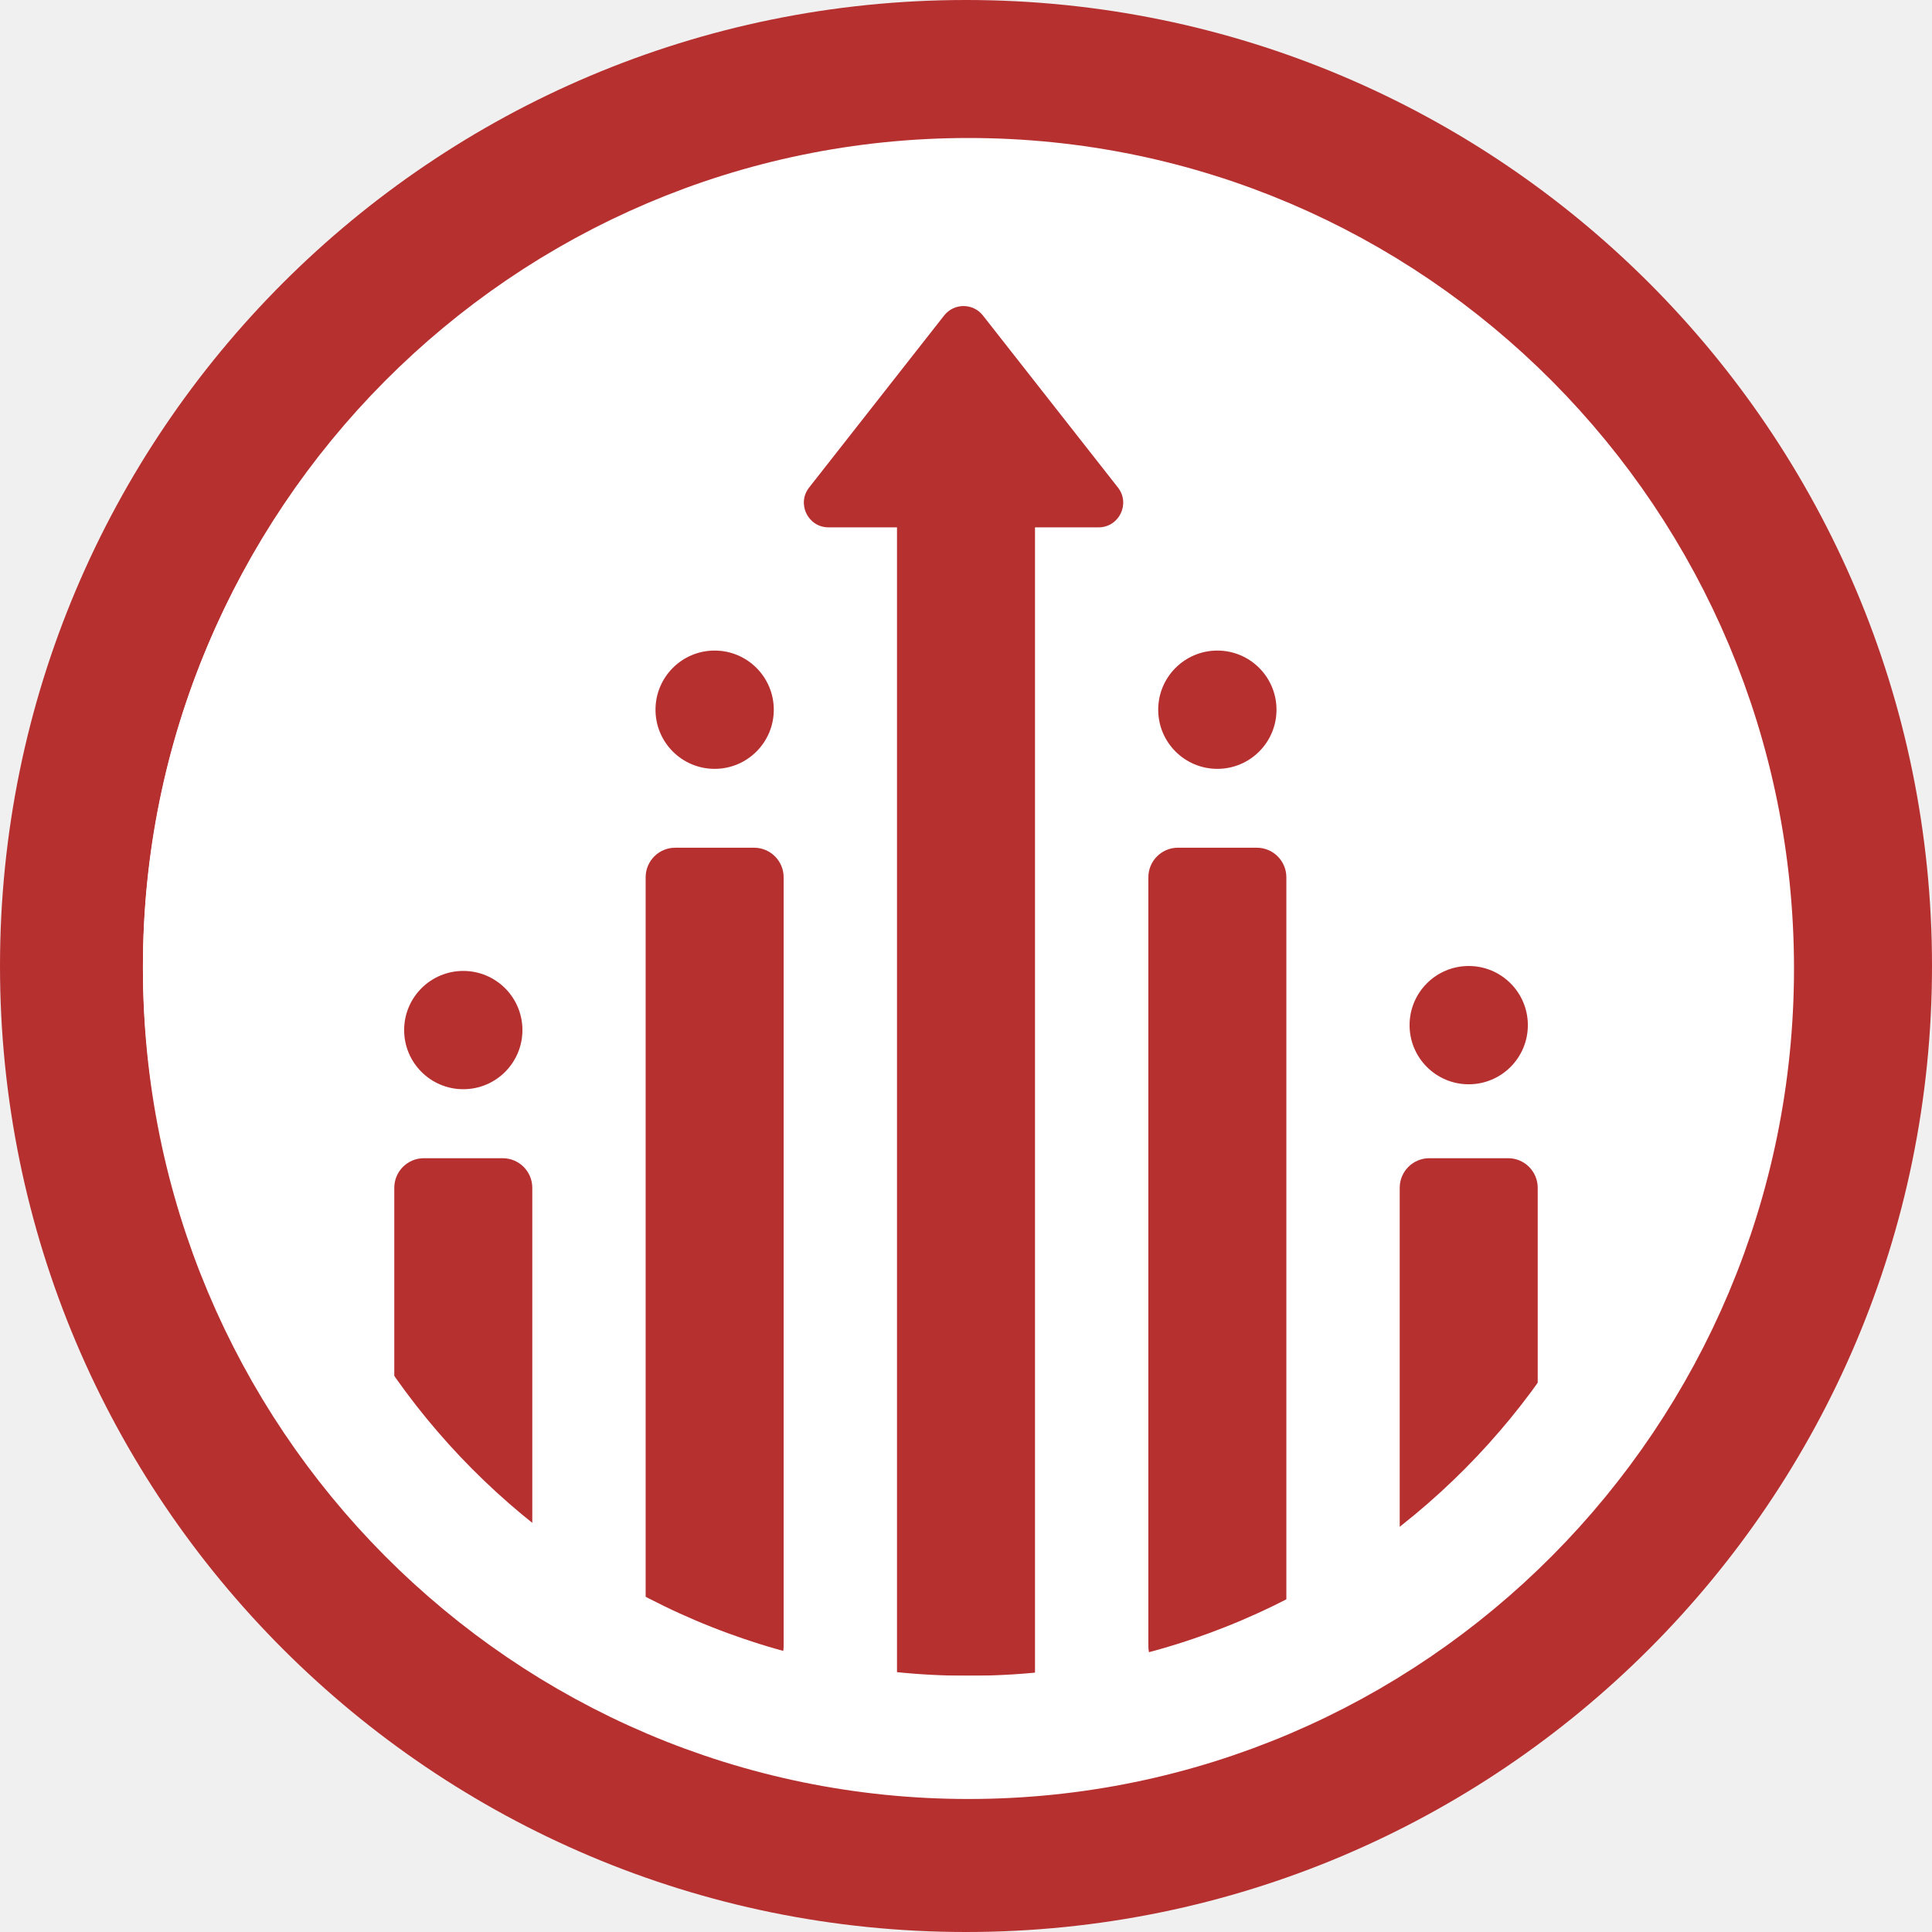
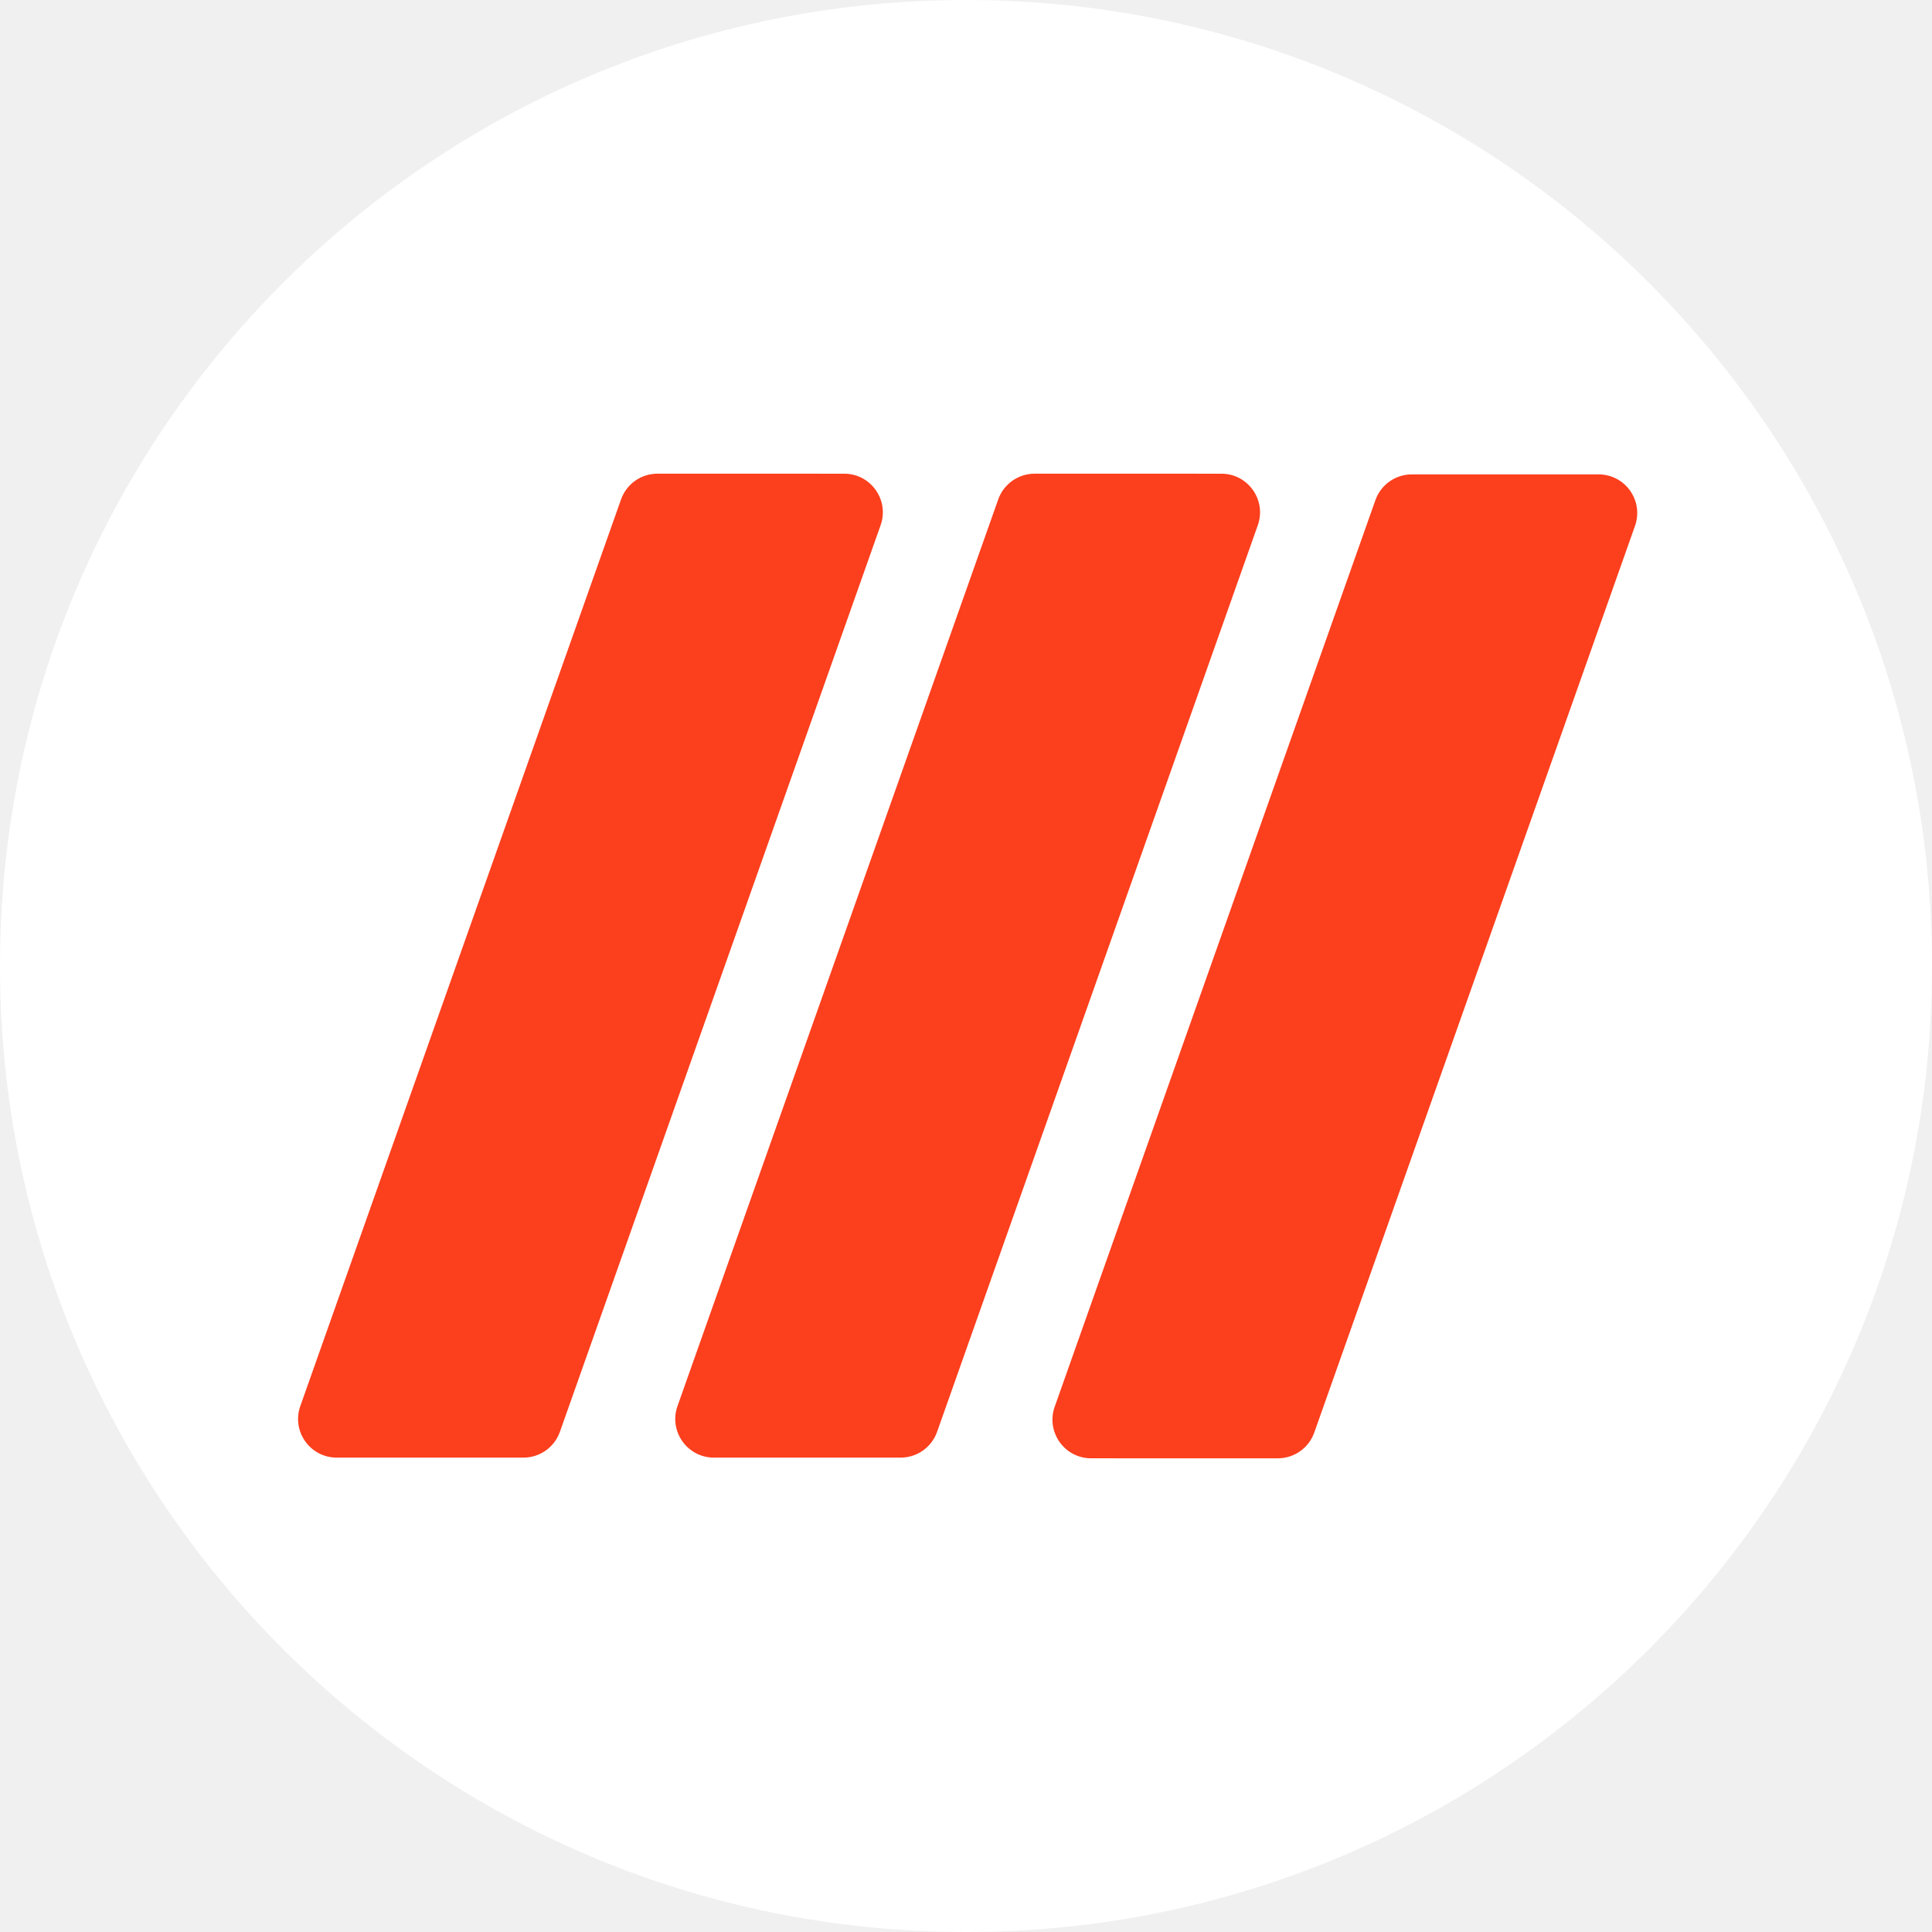
- <svg xmlns="http://www.w3.org/2000/svg" width="392" height="392" viewBox="0 0 392 392" fill="none">
-   <circle cx="196" cy="196" r="196" fill="#B63030" />
-   <circle cx="196" cy="196" r="167" fill="white" />
-   <path d="M191.567 64.012C193.569 61.461 197.431 61.461 199.433 64.012L226.825 98.913C229.4 102.194 227.063 107 222.892 107H168.108C163.937 107 161.6 102.194 164.175 98.913L191.567 64.012Z" fill="#B63030" />
-   <rect x="182" y="106" width="28" height="234" fill="#B63030" />
-   <rect x="131" y="172" width="28" height="168" rx="6" fill="#B63030" />
-   <rect x="233" y="172" width="28" height="168" rx="6" fill="#B63030" />
-   <rect x="80" y="235" width="28" height="95" rx="6" fill="#B63030" />
-   <rect x="284" y="235" width="28" height="95" rx="6" fill="#B63030" />
-   <path d="M351.5 196.506C351.5 282.736 282.034 352.512 196.5 352.512C110.966 352.512 41.5 282.736 41.5 196.506C41.5 110.276 110.966 40.5 196.5 40.5C282.034 40.5 351.5 110.276 351.5 196.506Z" stroke="white" stroke-width="25" />
-   <circle cx="145" cy="144" r="12" fill="#B63030" />
-   <circle cx="94" cy="209" r="12" fill="#B63030" />
-   <circle cx="298" cy="208" r="12" fill="#B63030" />
-   <circle cx="247" cy="144" r="12" fill="#B63030" />
+ <svg xmlns="http://www.w3.org/2000/svg" width="500" height="500" viewBox="0 0 500 500" fill="none">
+   <path d="M500 250C500 388.071 388.071 500 250 500C111.929 500 0 388.071 0 250C0 111.929 111.929 0 250 0C388.071 0 500 111.929 500 250Z" fill="white" />
+   <path d="M160.72 129.256C162.133 125.261 165.91 122.59 170.148 122.591L218.474 122.594C225.376 122.594 230.203 129.422 227.901 135.929L144.898 370.565C143.485 374.56 139.708 377.23 135.47 377.23L87.145 377.23C80.242 377.23 75.415 370.402 77.717 363.895L160.72 129.256Z" fill="#FC3F1D" />
+   <path d="M340.133 370.744C338.72 374.739 334.942 377.41 330.705 377.409L282.379 377.406C275.477 377.406 270.65 370.578 272.952 364.071L355.955 129.435C357.368 125.44 361.145 122.77 365.382 122.77L413.708 122.77C420.611 122.77 425.438 129.598 423.136 136.105L340.133 370.744Z" fill="#FC3F1D" />
+   <path d="M258.337 129.256C259.75 125.261 263.528 122.59 267.765 122.591L316.092 122.594C322.994 122.594 327.82 129.422 325.518 135.929L242.516 370.565C241.102 374.56 237.325 377.23 233.088 377.23L184.762 377.23C177.86 377.23 173.033 370.402 175.335 363.895L258.337 129.256Z" fill="#FC3F1D" />
</svg>
